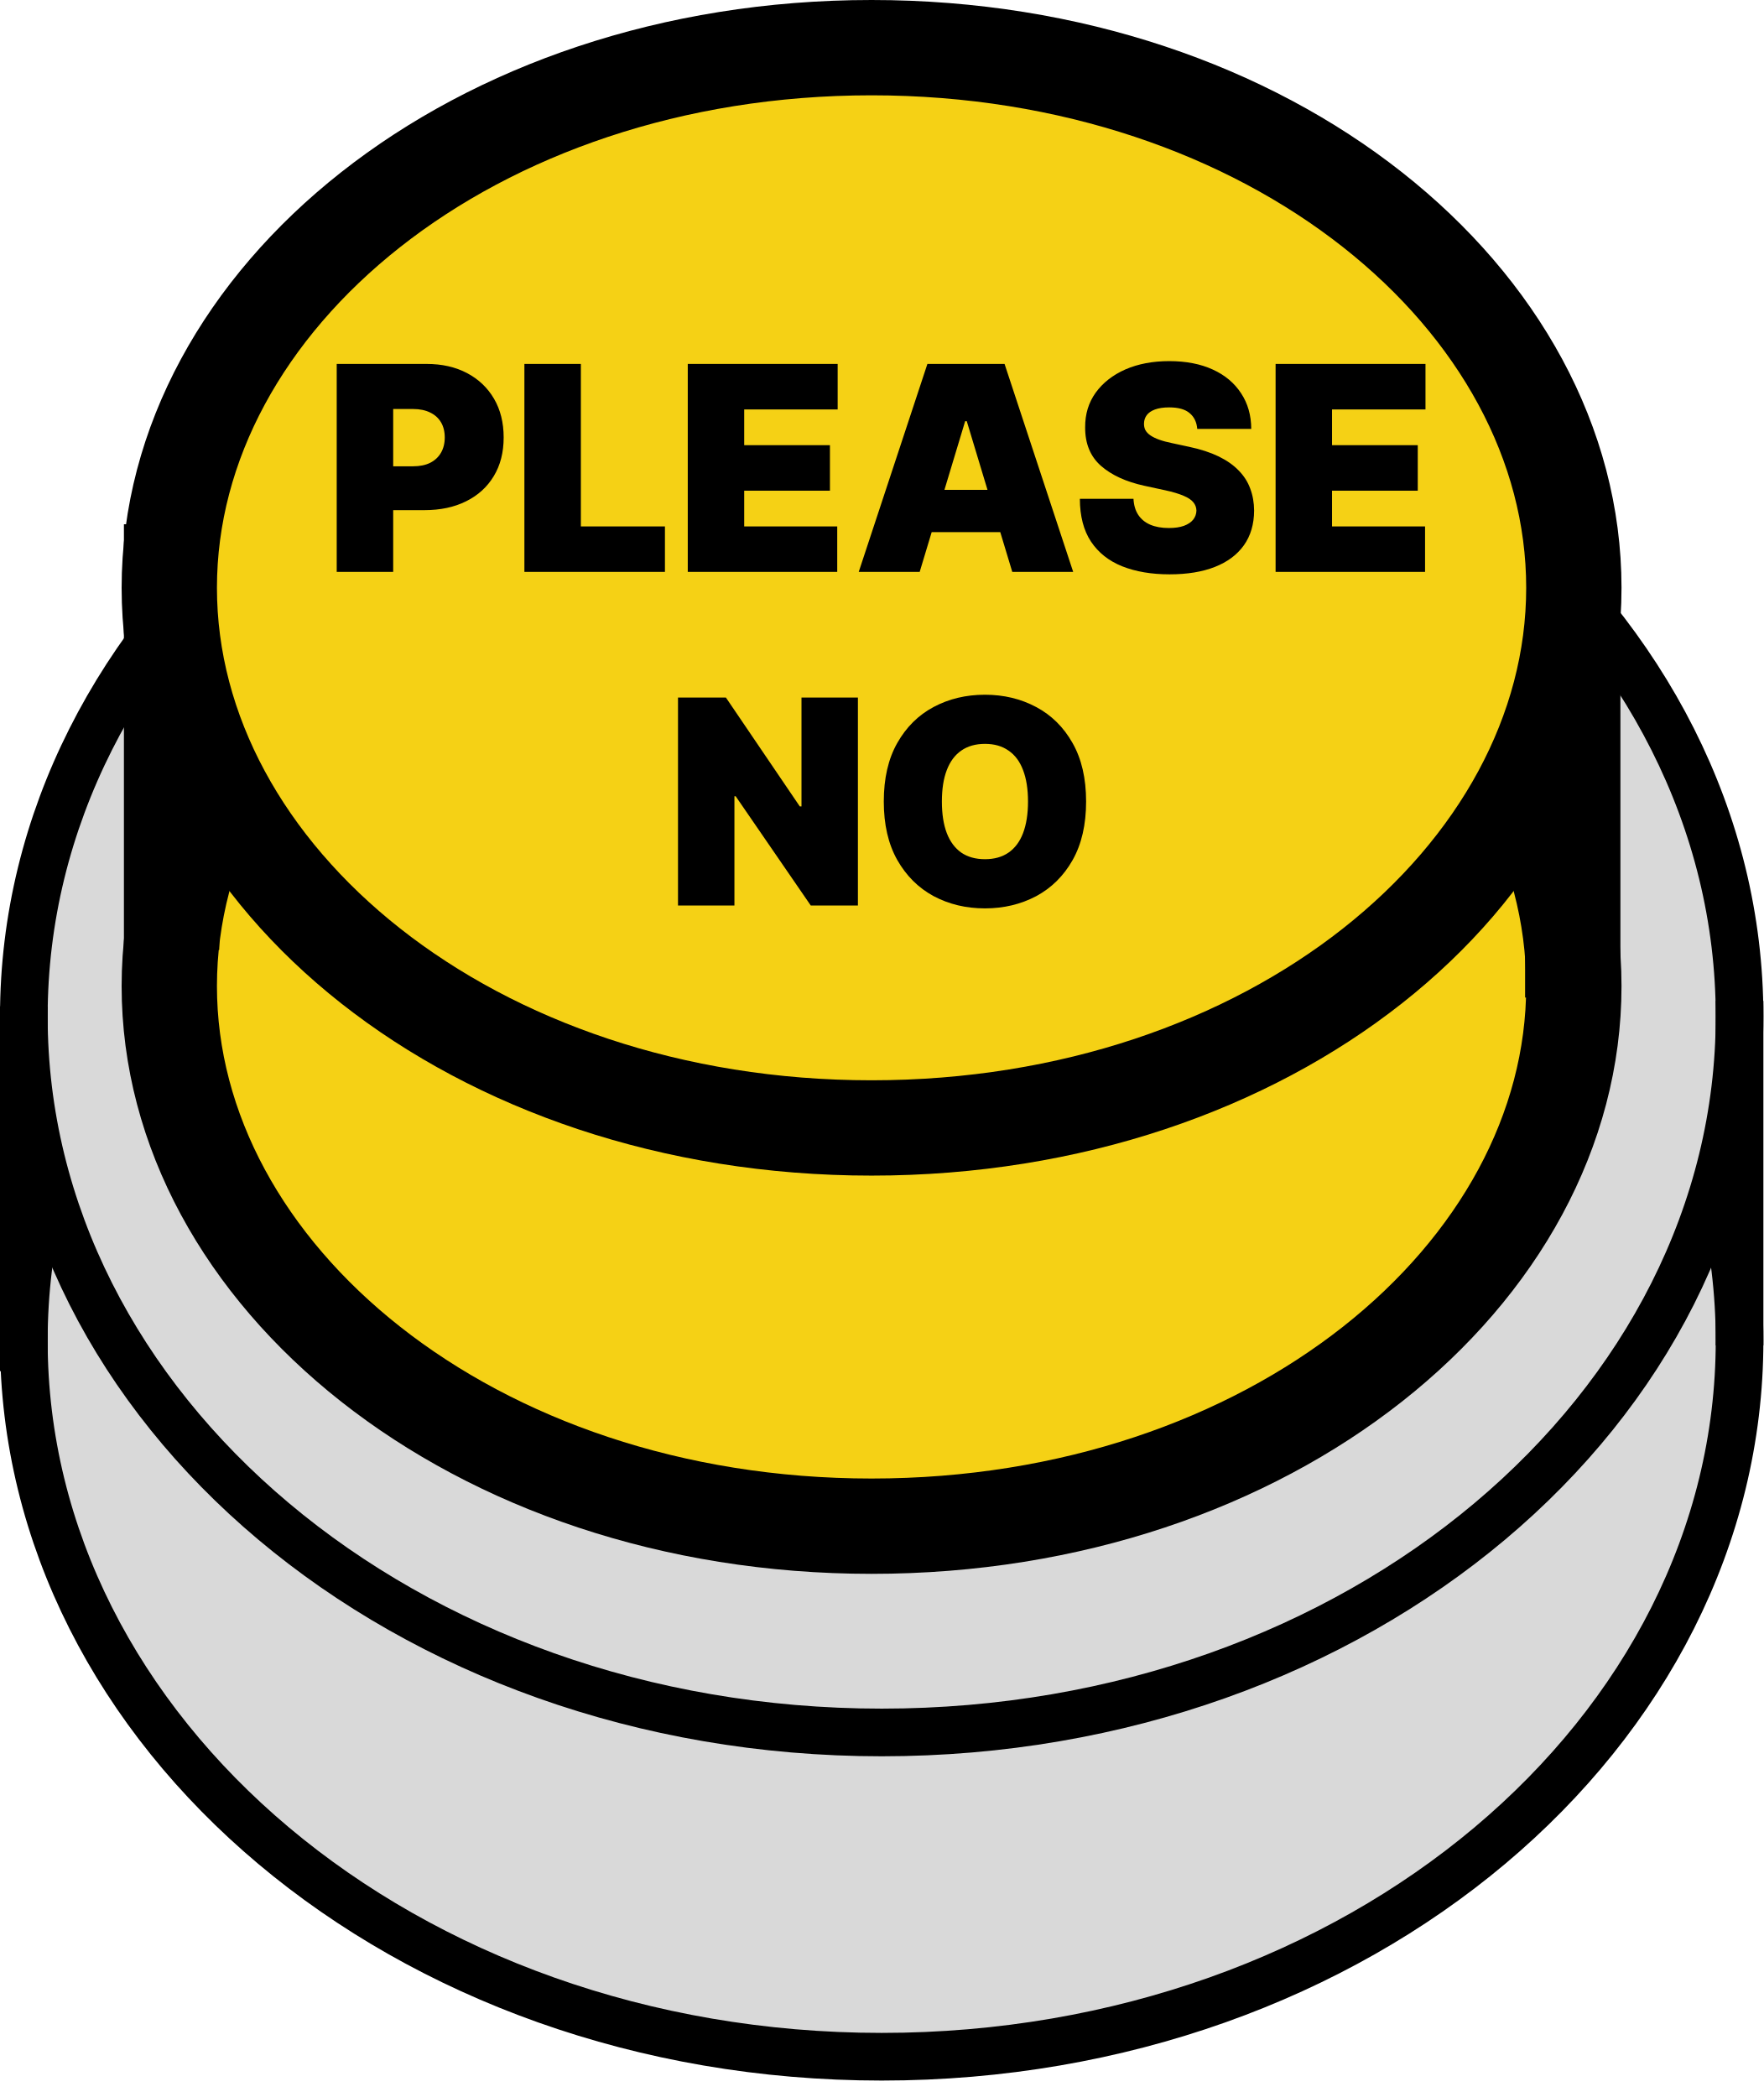
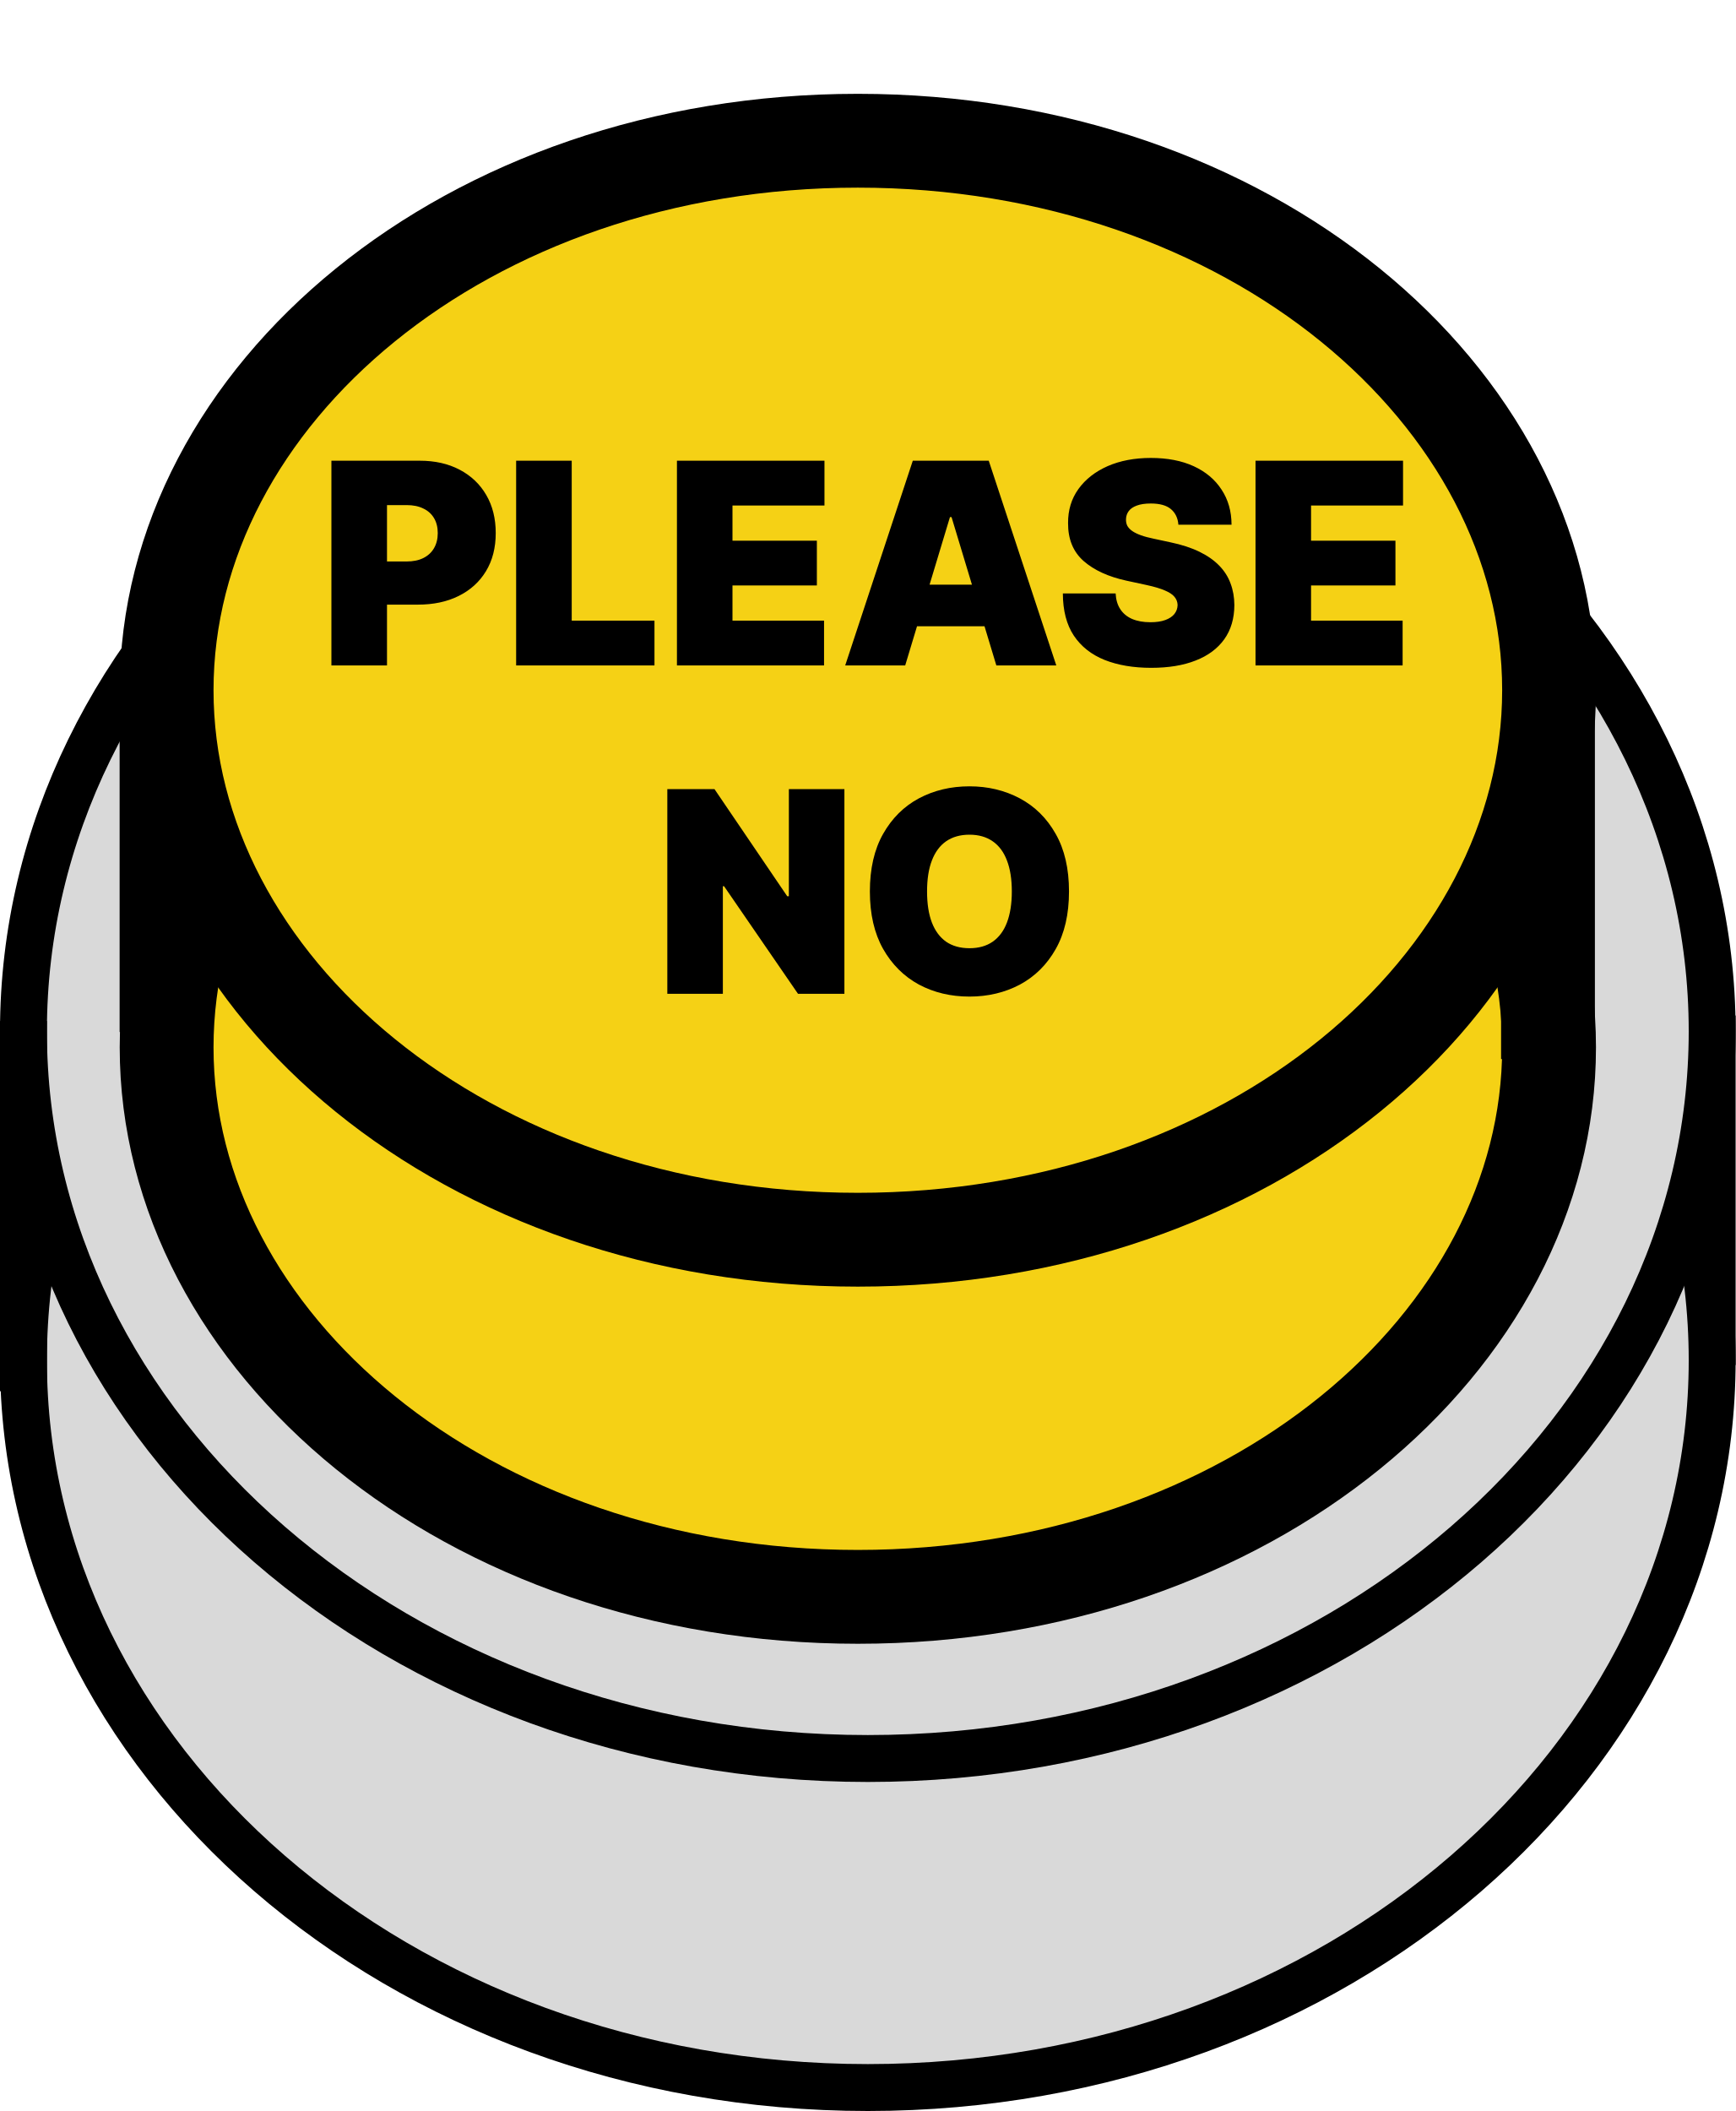
- <svg xmlns="http://www.w3.org/2000/svg" width="37" height="44" viewBox="0 0 37 44" fill="none">
-   <path d="M36.5 28.132C36.5 36.351 28.527 43.155 18.5 43.155C8.473 43.155 0.5 36.351 0.5 28.132C0.5 19.914 8.473 13.109 18.5 13.109C28.527 13.109 36.5 19.914 36.5 28.132Z" fill="#D9D9D9" stroke="black" />
-   <path d="M36.5 21.328C36.5 29.546 28.527 36.351 18.5 36.351C8.473 36.351 0.5 29.546 0.5 21.328C0.5 13.109 8.473 6.305 18.5 6.305C28.527 6.305 36.5 13.109 36.5 21.328Z" fill="#D9D9D9" stroke="black" />
-   <line x1="0.5" y1="21.115" x2="0.5" y2="28.77" stroke="black" />
-   <line x1="36.5" y1="21" x2="36.5" y2="28.23" stroke="black" />
-   <path d="M33.023 20.69C33.023 26.736 26.666 32.023 18.287 32.023C9.908 32.023 3.552 26.736 3.552 20.69C3.552 14.644 9.908 9.356 18.287 9.356C26.666 9.356 33.023 14.644 33.023 20.69Z" fill="#F5D115" stroke="black" stroke-width="2" />
-   <line x1="3.6" y1="19.931" x2="3.6" y2="11" stroke="black" stroke-width="2" />
-   <line x1="33" y1="20.931" x2="33" y2="12" stroke="black" stroke-width="2" />
-   <path d="M33.023 12.333C33.023 18.379 26.666 23.667 18.287 23.667C9.908 23.667 3.552 18.379 3.552 12.333C3.552 6.287 9.908 1 18.287 1C26.666 1 33.023 6.287 33.023 12.333Z" fill="#F5D115" stroke="black" stroke-width="2" />
-   <path d="M7.065 12V7.636H8.949C9.273 7.636 9.556 7.7 9.799 7.828C10.042 7.956 10.231 8.136 10.366 8.367C10.501 8.599 10.568 8.869 10.568 9.179C10.568 9.491 10.499 9.762 10.36 9.991C10.222 10.22 10.028 10.396 9.778 10.519C9.529 10.643 9.239 10.704 8.906 10.704H7.781V9.784H8.668C8.807 9.784 8.926 9.76 9.024 9.712C9.123 9.662 9.199 9.592 9.252 9.501C9.305 9.41 9.332 9.303 9.332 9.179C9.332 9.054 9.305 8.947 9.252 8.859C9.199 8.77 9.123 8.702 9.024 8.655C8.926 8.607 8.807 8.582 8.668 8.582H8.25V12H7.065ZM11.003 12V7.636H12.188V11.046H13.952V12H11.003ZM14.431 12V7.636H17.576V8.591H15.615V9.341H17.414V10.296H15.615V11.046H17.567V12H14.431ZM19.297 12H18.018L19.459 7.636H21.078L22.518 12H21.24L20.285 8.838H20.251L19.297 12ZM19.058 10.278H21.461V11.165H19.058V10.278ZM25.121 9C25.11 8.858 25.056 8.747 24.961 8.668C24.867 8.588 24.724 8.548 24.533 8.548C24.411 8.548 24.311 8.563 24.232 8.593C24.156 8.621 24.099 8.661 24.062 8.71C24.025 8.76 24.006 8.817 24.004 8.881C24.002 8.933 24.011 8.981 24.032 9.023C24.055 9.065 24.09 9.102 24.139 9.136C24.187 9.169 24.249 9.199 24.324 9.226C24.399 9.253 24.489 9.277 24.592 9.298L24.95 9.375C25.192 9.426 25.398 9.494 25.57 9.577C25.742 9.661 25.883 9.76 25.992 9.874C26.102 9.986 26.182 10.112 26.233 10.253C26.286 10.393 26.313 10.547 26.314 10.713C26.313 11 26.241 11.243 26.099 11.442C25.957 11.641 25.754 11.792 25.489 11.896C25.227 11.999 24.911 12.051 24.541 12.051C24.162 12.051 23.831 11.995 23.548 11.883C23.267 11.771 23.048 11.598 22.892 11.365C22.737 11.131 22.659 10.831 22.658 10.466H23.783C23.79 10.599 23.823 10.712 23.883 10.803C23.943 10.893 24.026 10.962 24.134 11.009C24.244 11.056 24.374 11.079 24.524 11.079C24.651 11.079 24.756 11.064 24.842 11.033C24.927 11.001 24.992 10.958 25.036 10.903C25.08 10.847 25.102 10.784 25.104 10.713C25.102 10.646 25.08 10.588 25.038 10.538C24.997 10.487 24.928 10.442 24.833 10.402C24.738 10.361 24.61 10.322 24.448 10.287L24.013 10.193C23.627 10.109 23.322 9.969 23.099 9.773C22.877 9.576 22.767 9.307 22.769 8.966C22.767 8.689 22.841 8.447 22.99 8.239C23.141 8.031 23.349 7.868 23.614 7.751C23.881 7.635 24.188 7.577 24.533 7.577C24.885 7.577 25.19 7.636 25.447 7.754C25.704 7.871 25.902 8.038 26.041 8.252C26.182 8.465 26.253 8.714 26.254 9H25.121ZM26.765 12V7.636H29.91V8.591H27.949V9.341H29.748V10.296H27.949V11.046H29.901V12H26.765ZM18.001 14.636V19H17.012L15.436 16.707H15.41V19H14.226V14.636H15.231L16.782 16.921H16.817V14.636H18.001ZM22.789 16.818C22.789 17.304 22.694 17.714 22.505 18.048C22.317 18.38 22.061 18.632 21.741 18.804C21.419 18.974 21.061 19.06 20.667 19.06C20.269 19.06 19.91 18.974 19.588 18.802C19.269 18.629 19.015 18.376 18.826 18.043C18.638 17.709 18.544 17.301 18.544 16.818C18.544 16.332 18.638 15.923 18.826 15.591C19.015 15.257 19.269 15.005 19.588 14.835C19.91 14.663 20.269 14.577 20.667 14.577C21.061 14.577 21.419 14.663 21.741 14.835C22.061 15.005 22.317 15.257 22.505 15.591C22.694 15.923 22.789 16.332 22.789 16.818ZM21.57 16.818C21.57 16.557 21.535 16.337 21.466 16.158C21.398 15.977 21.296 15.841 21.161 15.749C21.027 15.655 20.863 15.608 20.667 15.608C20.471 15.608 20.305 15.655 20.17 15.749C20.037 15.841 19.935 15.977 19.866 16.158C19.797 16.337 19.763 16.557 19.763 16.818C19.763 17.079 19.797 17.3 19.866 17.481C19.935 17.66 20.037 17.796 20.17 17.89C20.305 17.982 20.471 18.028 20.667 18.028C20.863 18.028 21.027 17.982 21.161 17.89C21.296 17.796 21.398 17.66 21.466 17.481C21.535 17.3 21.57 17.079 21.57 16.818Z" fill="black" />
+ <svg xmlns="http://www.w3.org/2000/svg" width="37" height="45" viewBox="0 0 37 45" fill="none">
+   <path d="M36.5 28.999C36.5 37.494 28.512 44.5 18.5 44.5C8.488 44.5 0.5 37.494 0.5 28.999C0.5 20.503 8.488 13.498 18.5 13.498C28.512 13.498 36.5 20.503 36.5 28.999Z" fill="#D9D9D9" stroke="black" />
+   <path d="M36.5 21.985C36.5 30.48 28.512 37.486 18.5 37.486C8.488 37.486 0.5 30.48 0.5 21.985C0.5 13.489 8.488 6.483 18.5 6.483C28.512 6.483 36.5 13.489 36.5 21.985Z" fill="#D9D9D9" stroke="black" />
+   <line x1="0.5" y1="21.765" x2="0.5" y2="29.656" stroke="black" />
+   <line x1="36.5" y1="21.647" x2="36.5" y2="29.099" stroke="black" />
+   <path d="M33.023 22.327C33.023 28.607 26.635 34.04 18.287 34.04C9.939 34.04 3.552 28.607 3.552 22.327C3.552 16.047 9.939 10.614 18.287 10.614C26.635 10.614 33.023 16.047 33.023 22.327Z" fill="#F5D115" stroke="black" stroke-width="2" />
+   <line x1="3.55" y1="22" x2="3.55" y2="14" stroke="black" stroke-width="2" />
+   <line x1="33" y1="22.576" x2="33" y2="13.37" stroke="black" stroke-width="2" />
+   <path d="M33.023 14.713C33.023 20.994 26.635 26.427 18.287 26.427C9.939 26.427 3.552 20.994 3.552 14.713C3.552 8.433 9.939 3 18.287 3C26.635 3 33.023 8.433 33.023 14.713Z" fill="#F5D115" stroke="black" stroke-width="2" />
+   <path d="M7.065 14.185V9.821H8.949C9.273 9.821 9.556 9.885 9.799 10.013C10.042 10.141 10.231 10.32 10.366 10.552C10.501 10.784 10.568 11.054 10.568 11.364C10.568 11.676 10.499 11.947 10.36 12.176C10.222 12.404 10.028 12.58 9.778 12.704C9.529 12.828 9.239 12.889 8.906 12.889H7.781V11.969H8.668C8.807 11.969 8.926 11.945 9.024 11.896C9.123 11.847 9.199 11.777 9.252 11.686C9.305 11.595 9.332 11.487 9.332 11.364C9.332 11.239 9.305 11.132 9.252 11.044C9.199 10.955 9.123 10.886 9.024 10.84C8.926 10.791 8.807 10.767 8.668 10.767H8.25V14.185H7.065ZM11.003 14.185V9.821H12.188V13.23H13.952V14.185H11.003ZM14.431 14.185V9.821H17.576V10.776H15.615V11.526H17.414V12.48H15.615V13.23H17.567V14.185H14.431ZM19.297 14.185H18.018L19.459 9.821H21.078L22.518 14.185H21.24L20.285 11.023H20.251L19.297 14.185ZM19.058 12.463H21.461V13.35H19.058V12.463ZM25.121 11.185C25.11 11.043 25.056 10.932 24.961 10.852C24.867 10.773 24.724 10.733 24.533 10.733C24.411 10.733 24.311 10.748 24.232 10.778C24.156 10.806 24.099 10.845 24.062 10.895C24.025 10.945 24.006 11.002 24.004 11.066C24.002 11.118 24.011 11.166 24.032 11.208C24.055 11.249 24.09 11.287 24.139 11.321C24.187 11.354 24.249 11.384 24.324 11.411C24.399 11.438 24.489 11.462 24.592 11.483L24.95 11.56C25.192 11.611 25.398 11.678 25.57 11.762C25.742 11.846 25.883 11.945 25.992 12.058C26.102 12.171 26.182 12.297 26.233 12.438C26.286 12.578 26.313 12.732 26.314 12.898C26.313 13.185 26.241 13.428 26.099 13.627C25.957 13.825 25.754 13.977 25.489 14.08C25.227 14.184 24.911 14.236 24.541 14.236C24.162 14.236 23.831 14.18 23.548 14.068C23.267 13.955 23.048 13.783 22.892 13.55C22.737 13.316 22.659 13.016 22.658 12.651H23.783C23.79 12.784 23.823 12.896 23.883 12.987C23.943 13.078 24.026 13.147 24.134 13.194C24.244 13.241 24.374 13.264 24.524 13.264C24.651 13.264 24.756 13.249 24.842 13.217C24.927 13.186 24.992 13.143 25.036 13.088C25.08 13.032 25.102 12.969 25.104 12.898C25.102 12.831 25.08 12.773 25.038 12.723C24.997 12.672 24.928 12.627 24.833 12.587C24.738 12.546 24.61 12.507 24.448 12.472L24.013 12.378C23.627 12.294 23.322 12.154 23.099 11.958C22.877 11.761 22.767 11.492 22.769 11.151C22.767 10.874 22.841 10.632 22.99 10.424C23.141 10.215 23.349 10.053 23.614 9.936C23.881 9.82 24.188 9.762 24.533 9.762C24.885 9.762 25.19 9.82 25.447 9.938C25.704 10.056 25.902 10.223 26.041 10.437C26.182 10.65 26.253 10.899 26.254 11.185H25.121ZM26.765 14.185V9.821H29.91V10.776H27.949V11.526H29.748V12.48H27.949V13.23H29.901V14.185H26.765ZM18.001 16.821V21.185H17.012L15.436 18.892H15.41V21.185H14.226V16.821H15.231L16.782 19.105H16.817V16.821H18.001ZM22.789 19.003C22.789 19.489 22.694 19.899 22.505 20.232C22.317 20.565 22.061 20.817 21.741 20.989C21.419 21.159 21.061 21.244 20.667 21.244C20.269 21.244 19.91 21.159 19.588 20.987C19.269 20.813 19.015 20.561 18.826 20.228C18.638 19.894 18.544 19.486 18.544 19.003C18.544 18.517 18.638 18.108 18.826 17.776C19.015 17.442 19.269 17.19 19.588 17.019C19.91 16.848 20.269 16.762 20.667 16.762C21.061 16.762 21.419 16.848 21.741 17.019C22.061 17.19 22.317 17.442 22.505 17.776C22.694 18.108 22.789 18.517 22.789 19.003ZM21.57 19.003C21.57 18.742 21.535 18.521 21.466 18.343C21.398 18.162 21.296 18.026 21.161 17.933C21.027 17.84 20.863 17.793 20.667 17.793C20.471 17.793 20.305 17.84 20.17 17.933C20.037 18.026 19.935 18.162 19.866 18.343C19.797 18.521 19.763 18.742 19.763 19.003C19.763 19.264 19.797 19.485 19.866 19.666C19.935 19.845 20.037 19.981 20.17 20.075C20.305 20.167 20.471 20.213 20.667 20.213C20.863 20.213 21.027 20.167 21.161 20.075C21.296 19.981 21.398 19.845 21.466 19.666C21.535 19.485 21.57 19.264 21.57 19.003Z" fill="black" />
</svg>
